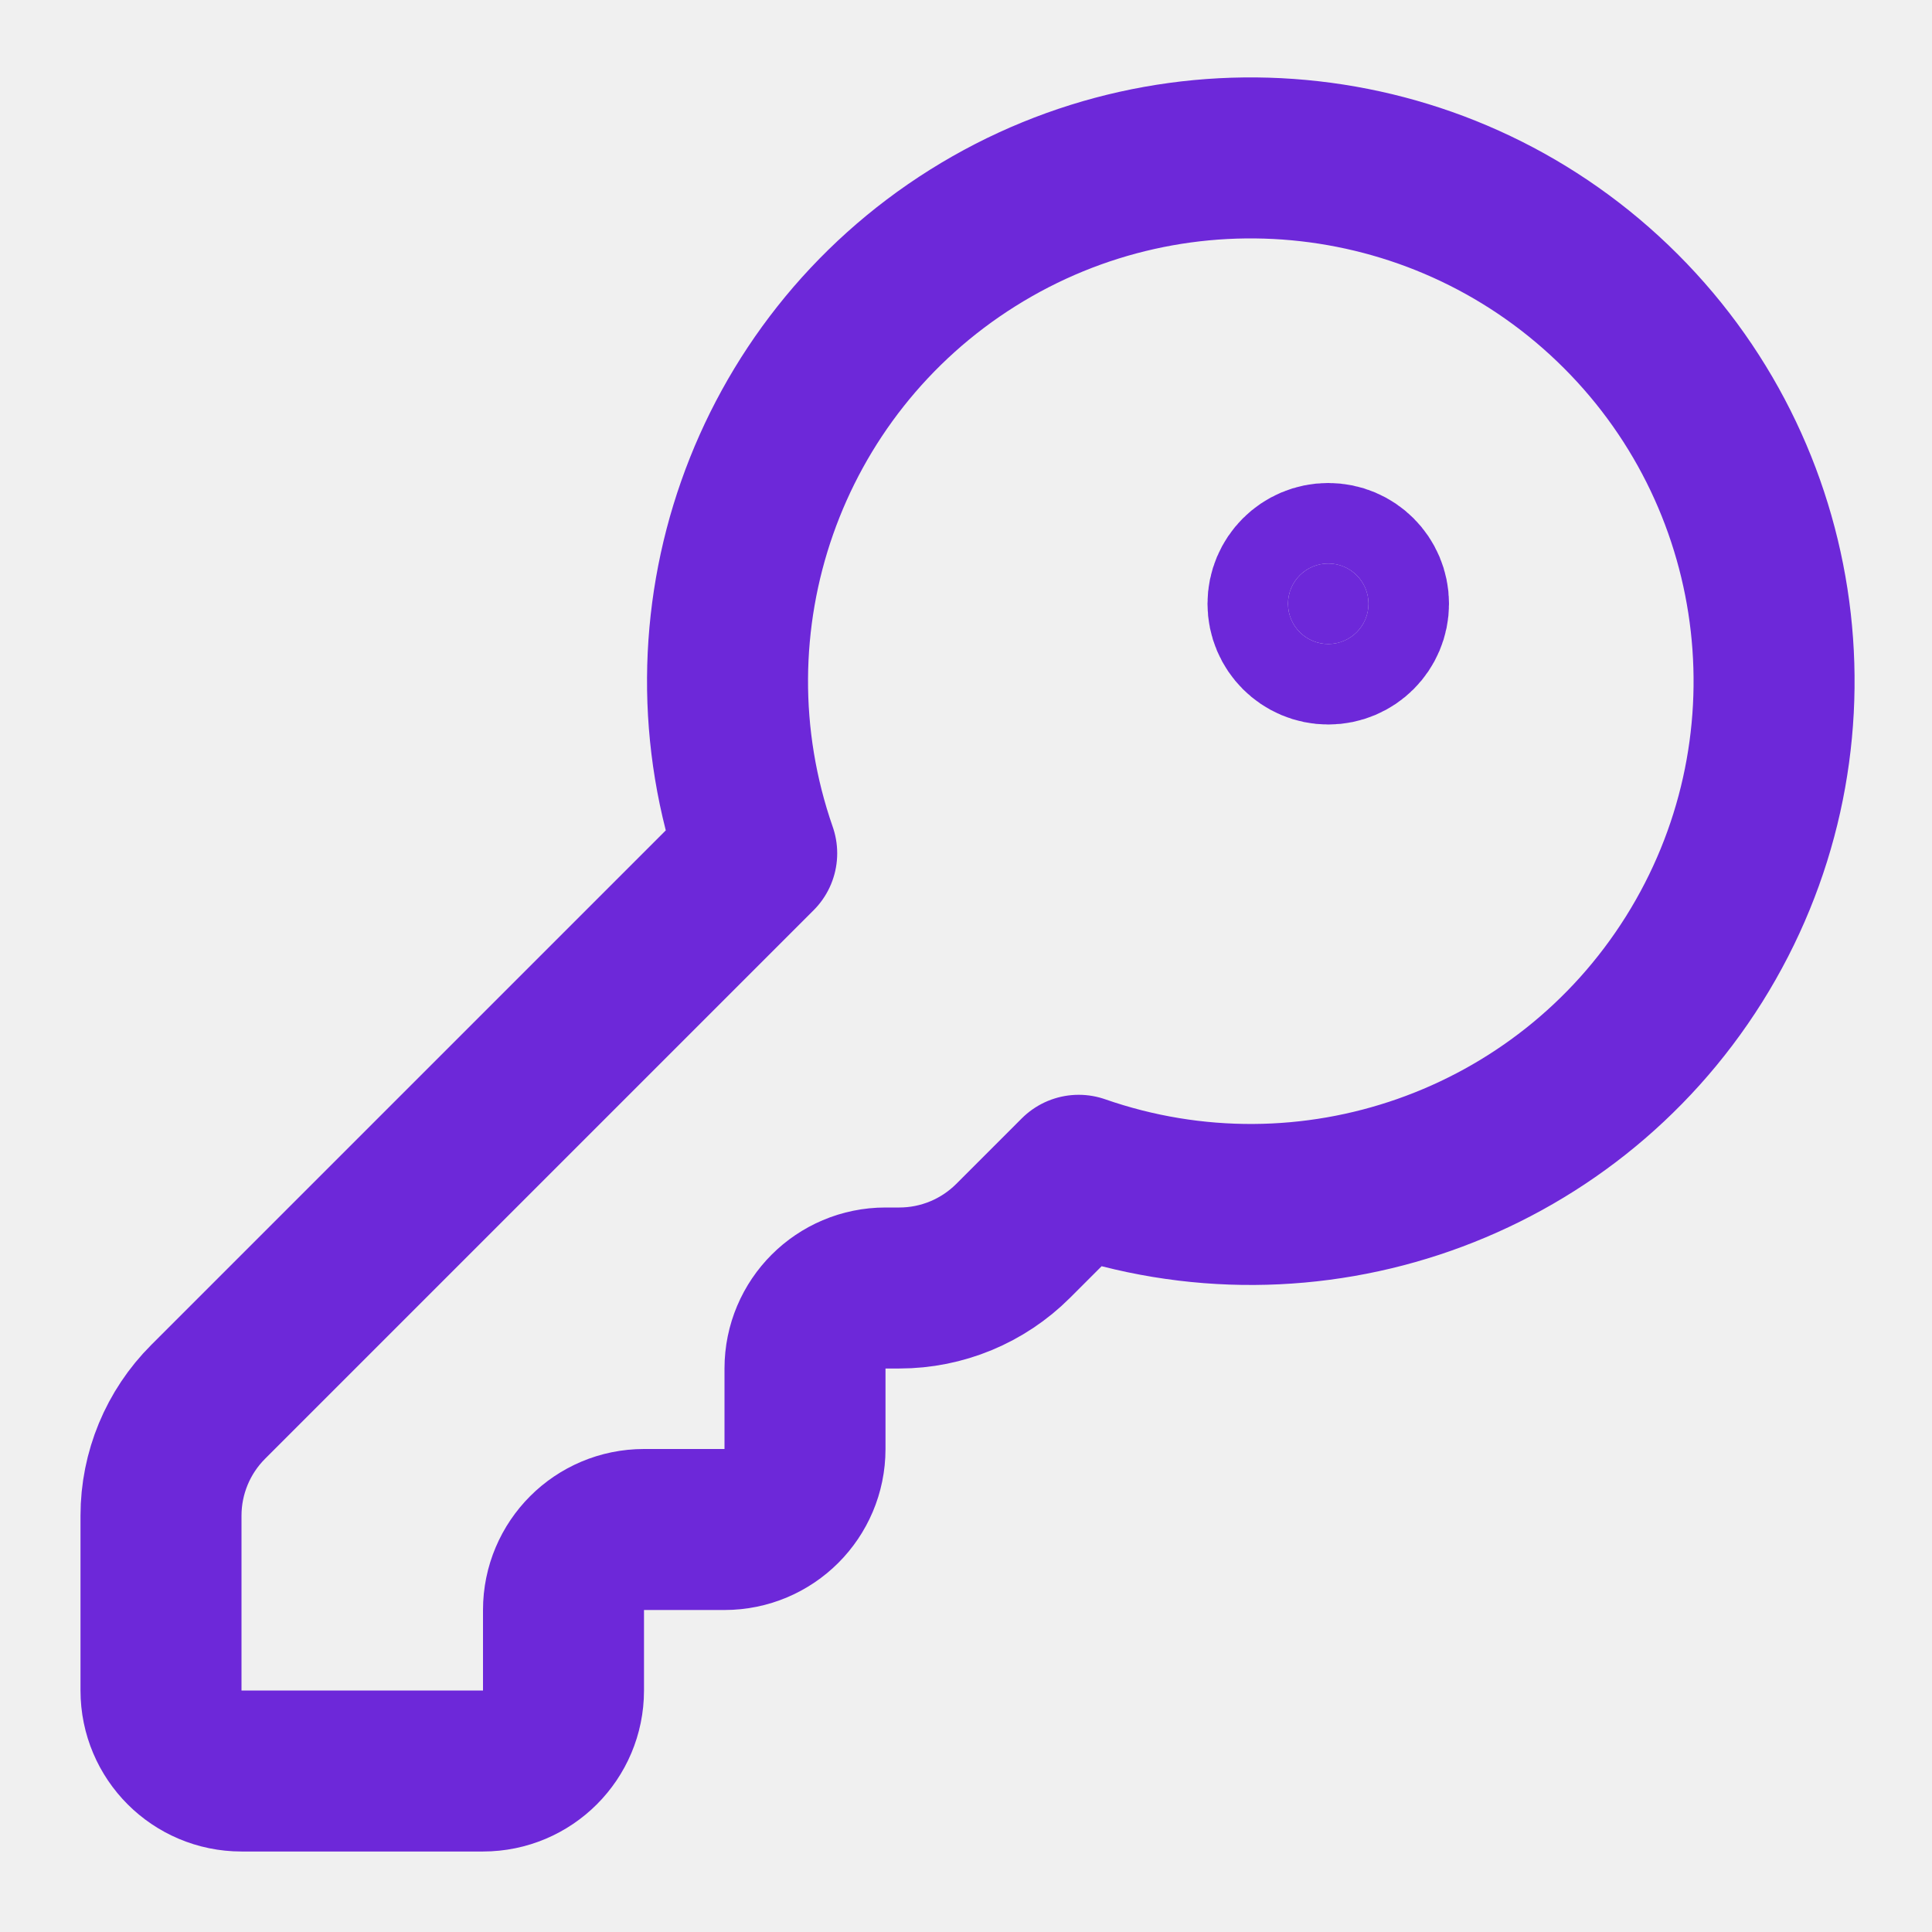
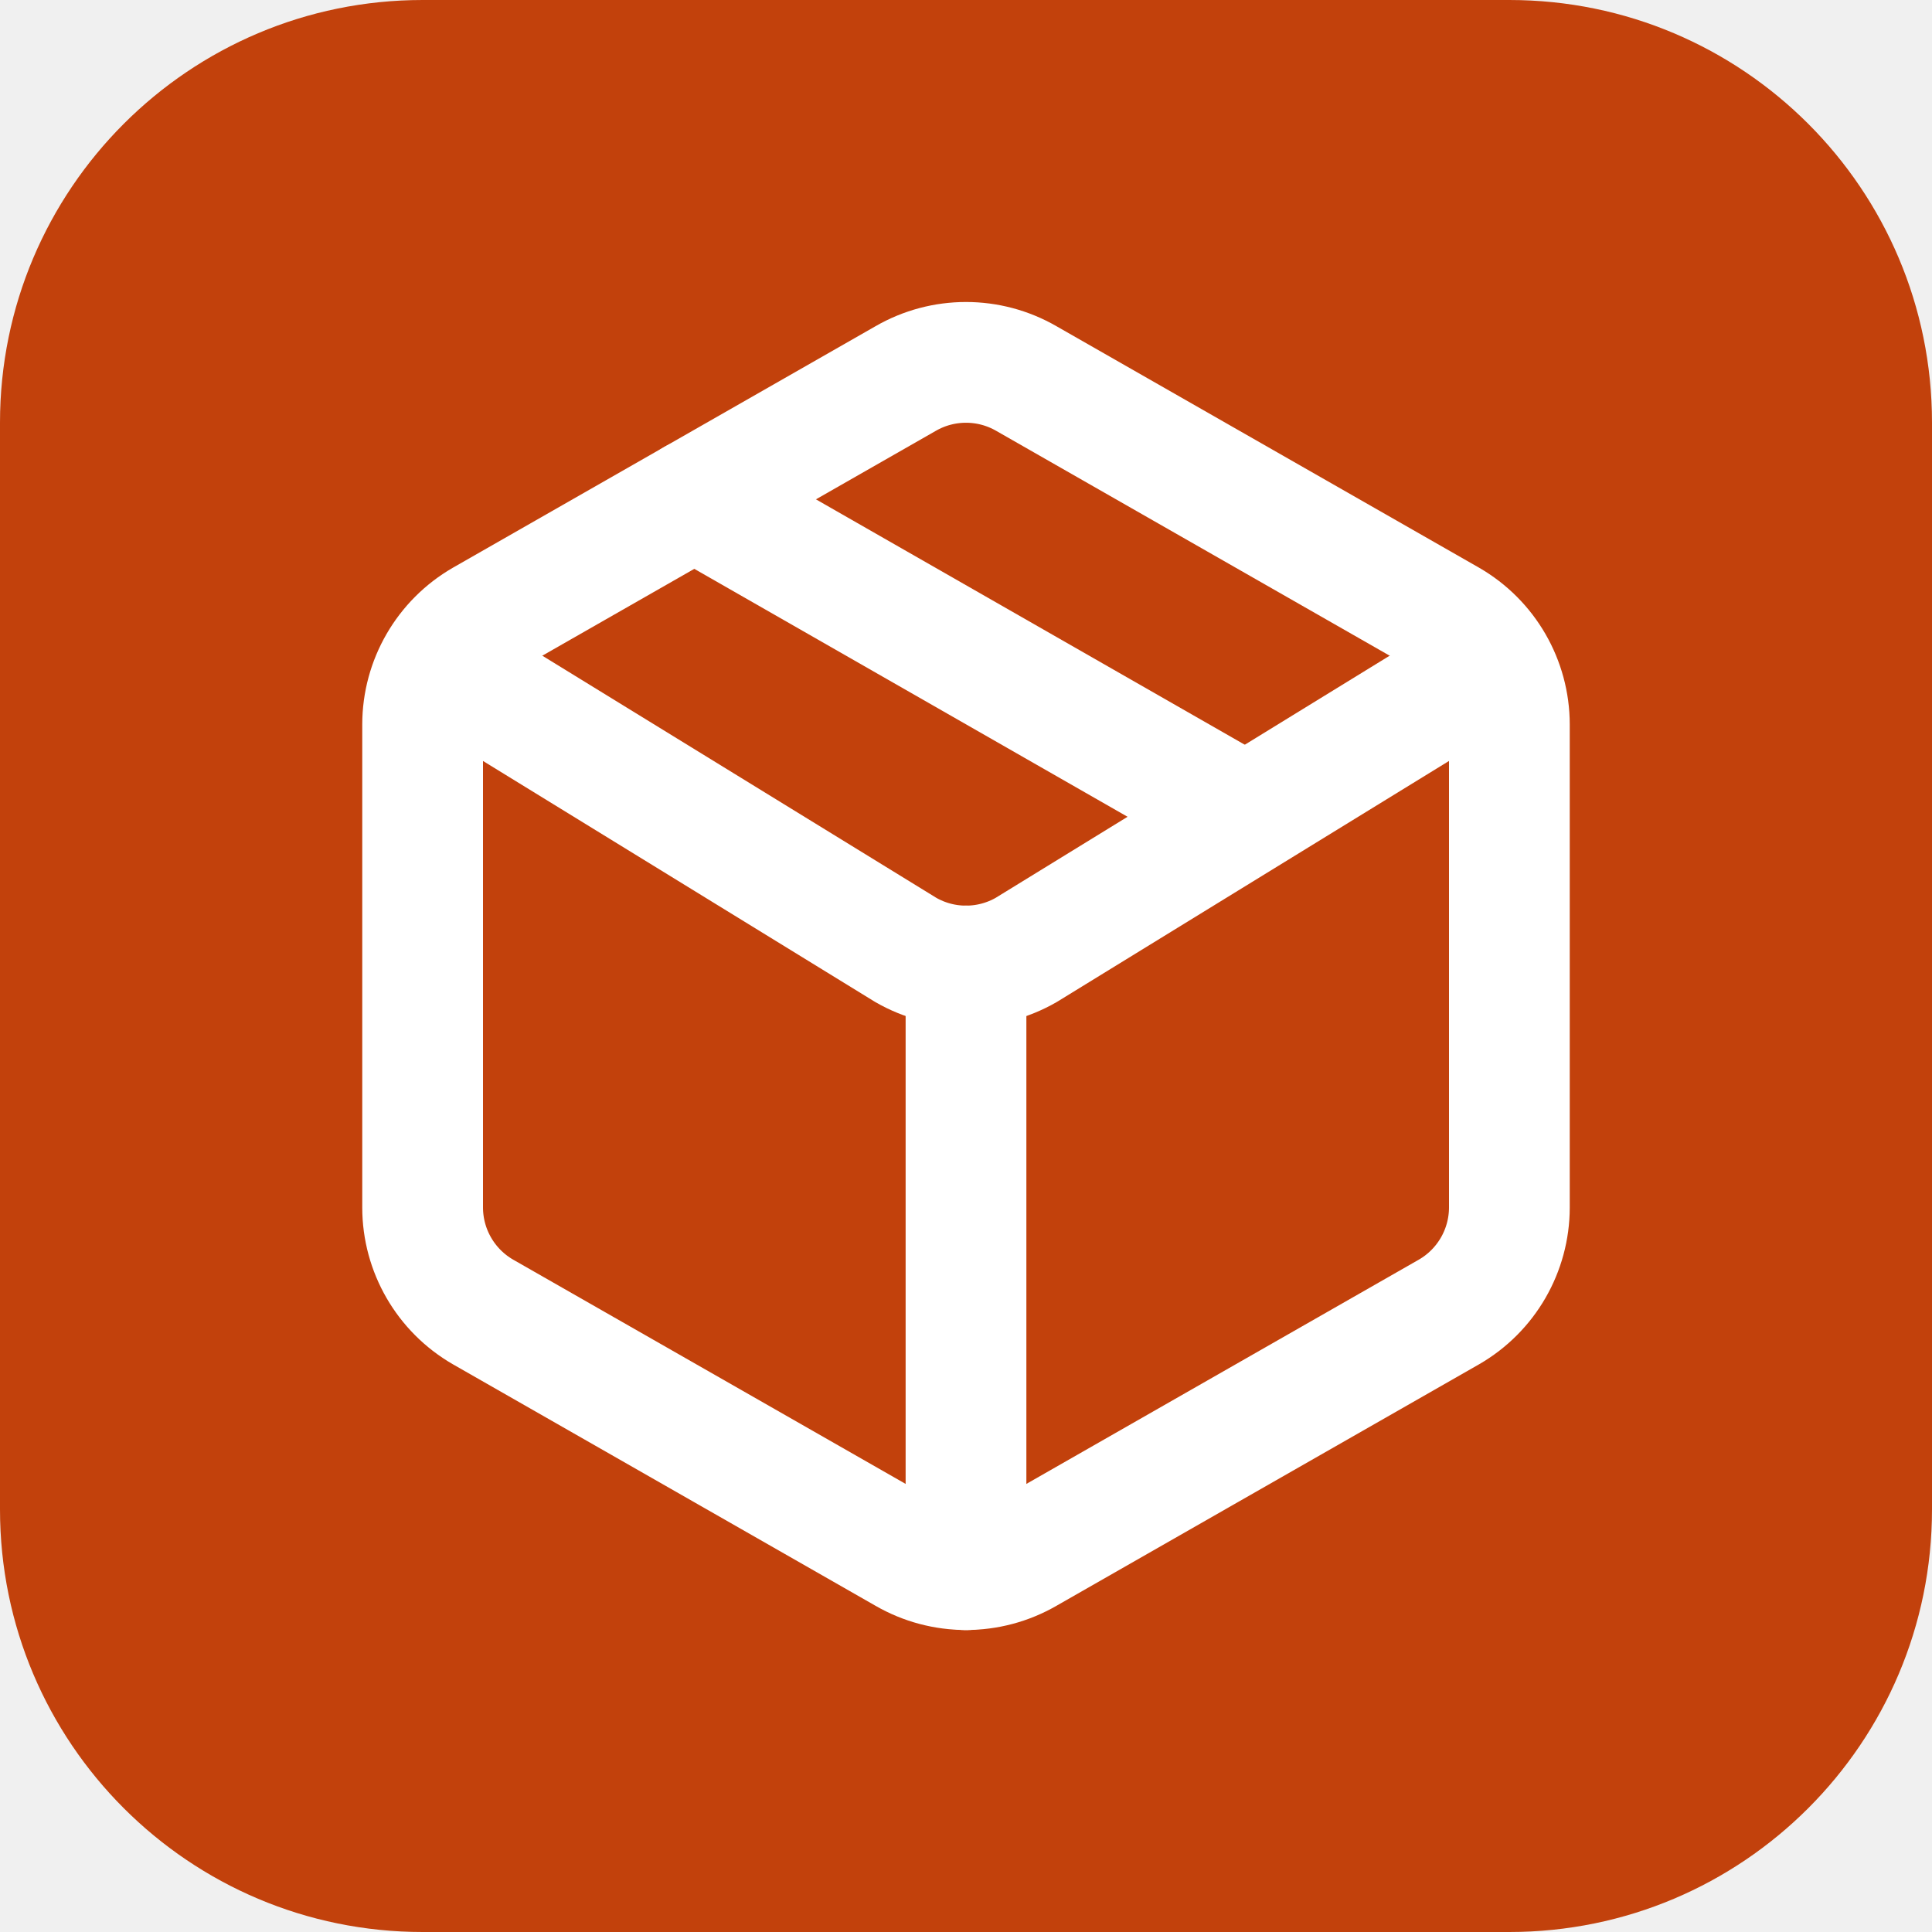
- <svg xmlns="http://www.w3.org/2000/svg" viewBox="0 0 24 24" fill="none" stroke="#6d28d9" stroke-width="2" stroke-linecap="round" stroke-linejoin="round">
-   <path d="M2.586 17.414A2 2 0 0 0 2 18.828V21a1 1 0 0 0 1 1h3a1 1 0 0 0 1-1v-1a1 1 0 0 1 1-1h1a1 1 0 0 0 1-1v-1a1 1 0 0 1 1-1h.172a2 2 0 0 0 1.414-.586l.814-.814a6.5 6.5 0 1 0-4-4z" />
-   <circle cx="16.5" cy="7.5" r=".5" fill="#6d28d9" />
+ <svg xmlns="http://www.w3.org/2000/svg" viewBox="0 0 32 32">
+   <rect width="32" height="32" rx="7" fill="#c2410c" />
+   <g transform="translate(4 4)" fill="none" stroke="#fff" stroke-width="2" stroke-linecap="round" stroke-linejoin="round">
+     <path d="M11 21.73a2 2 0 0 0 2 0l7-4A2 2 0 0 0 21 16V8a2 2 0 0 0-1-1.73l-7-4a2 2 0 0 0-2 0l-7 4A2 2 0 0 0 3 8v8a2 2 0 0 0 1 1.73z" />
+     <path d="M12 22V12" />
+     <path d="m3.3 7 7.703 4.734a2 2 0 0 0 1.994 0L20.7 7" />
+     <path d="m7.5 4.27 9 5.15" />
+   </g>
</svg>
